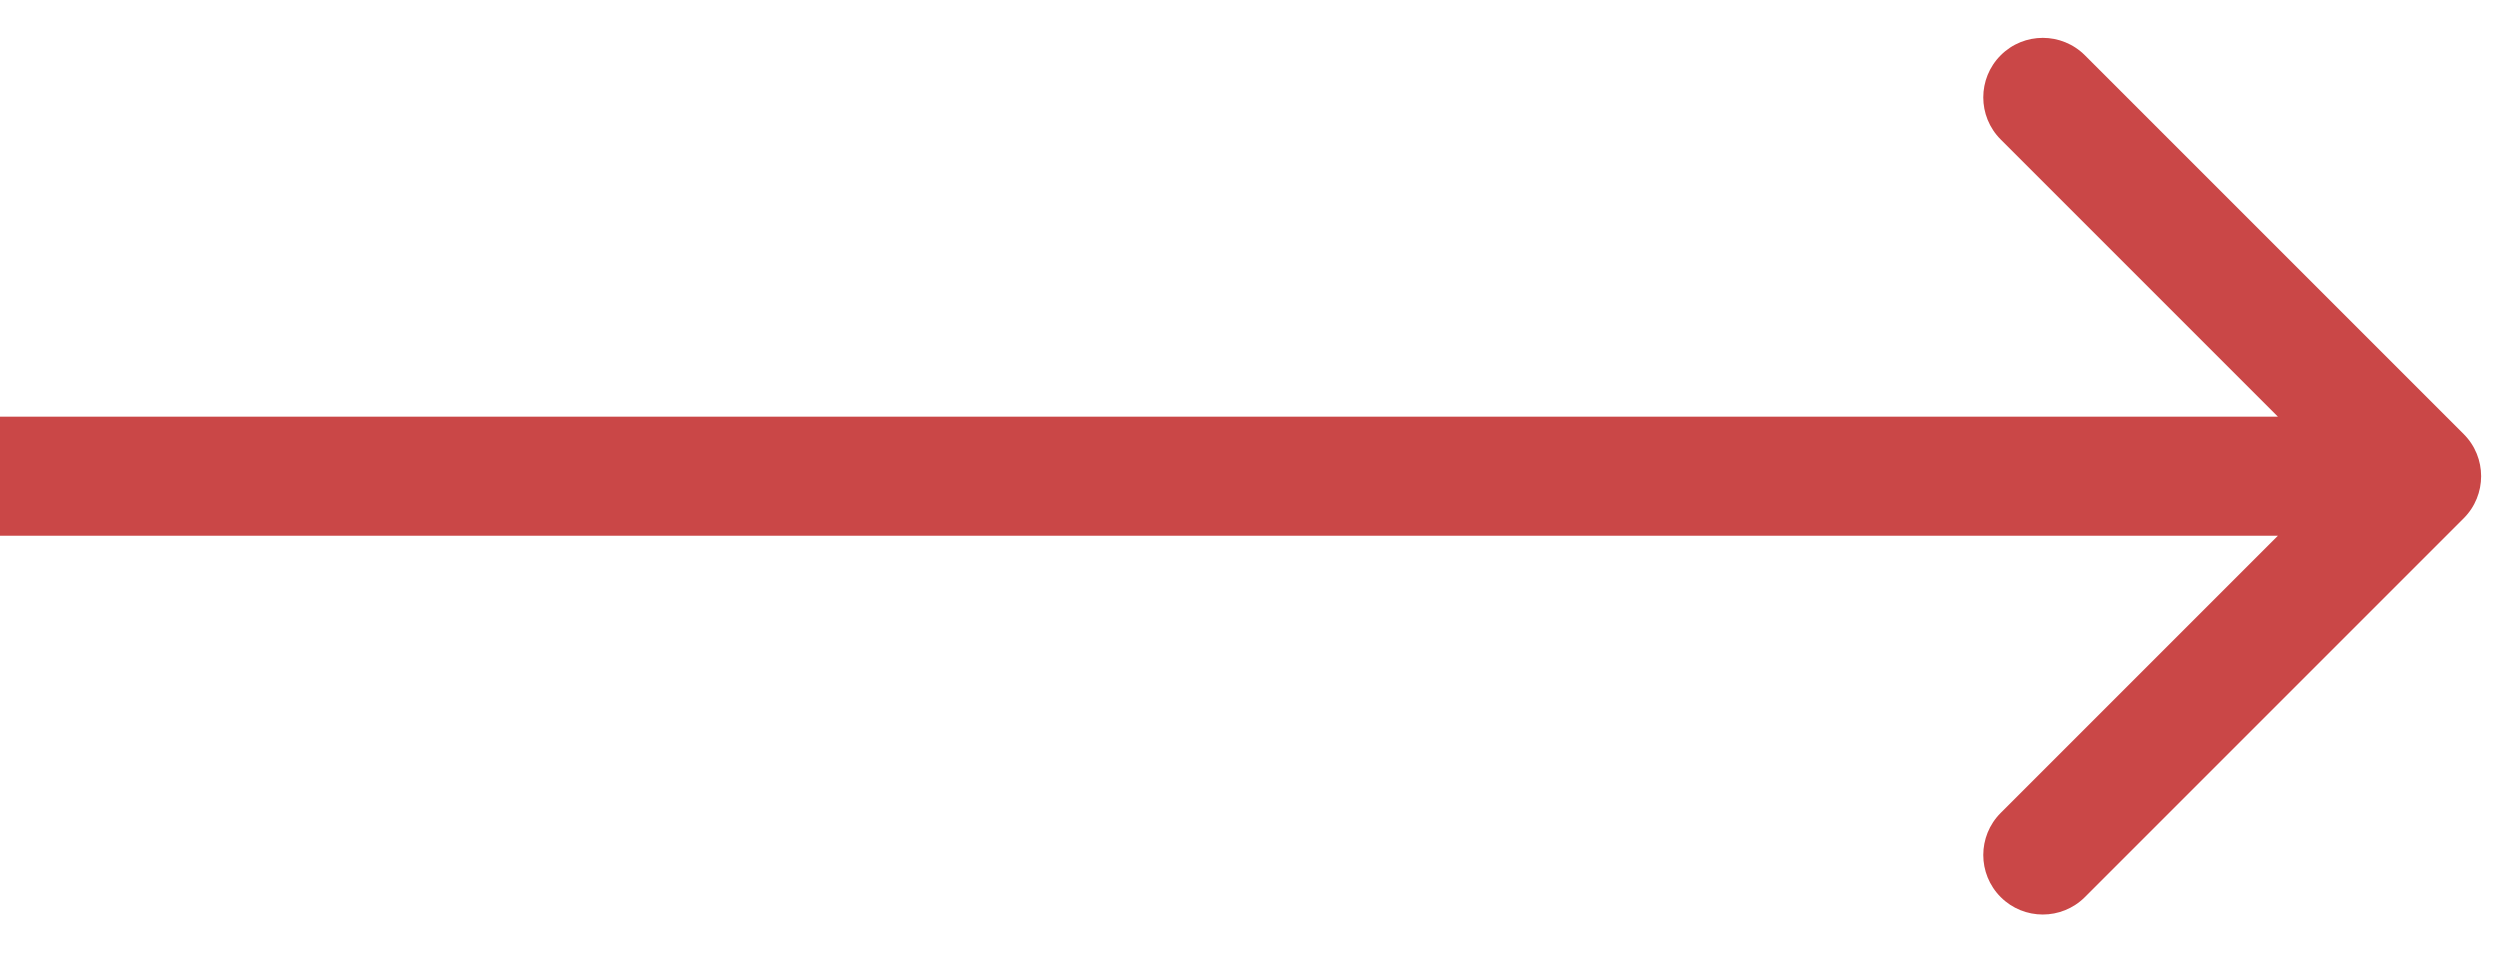
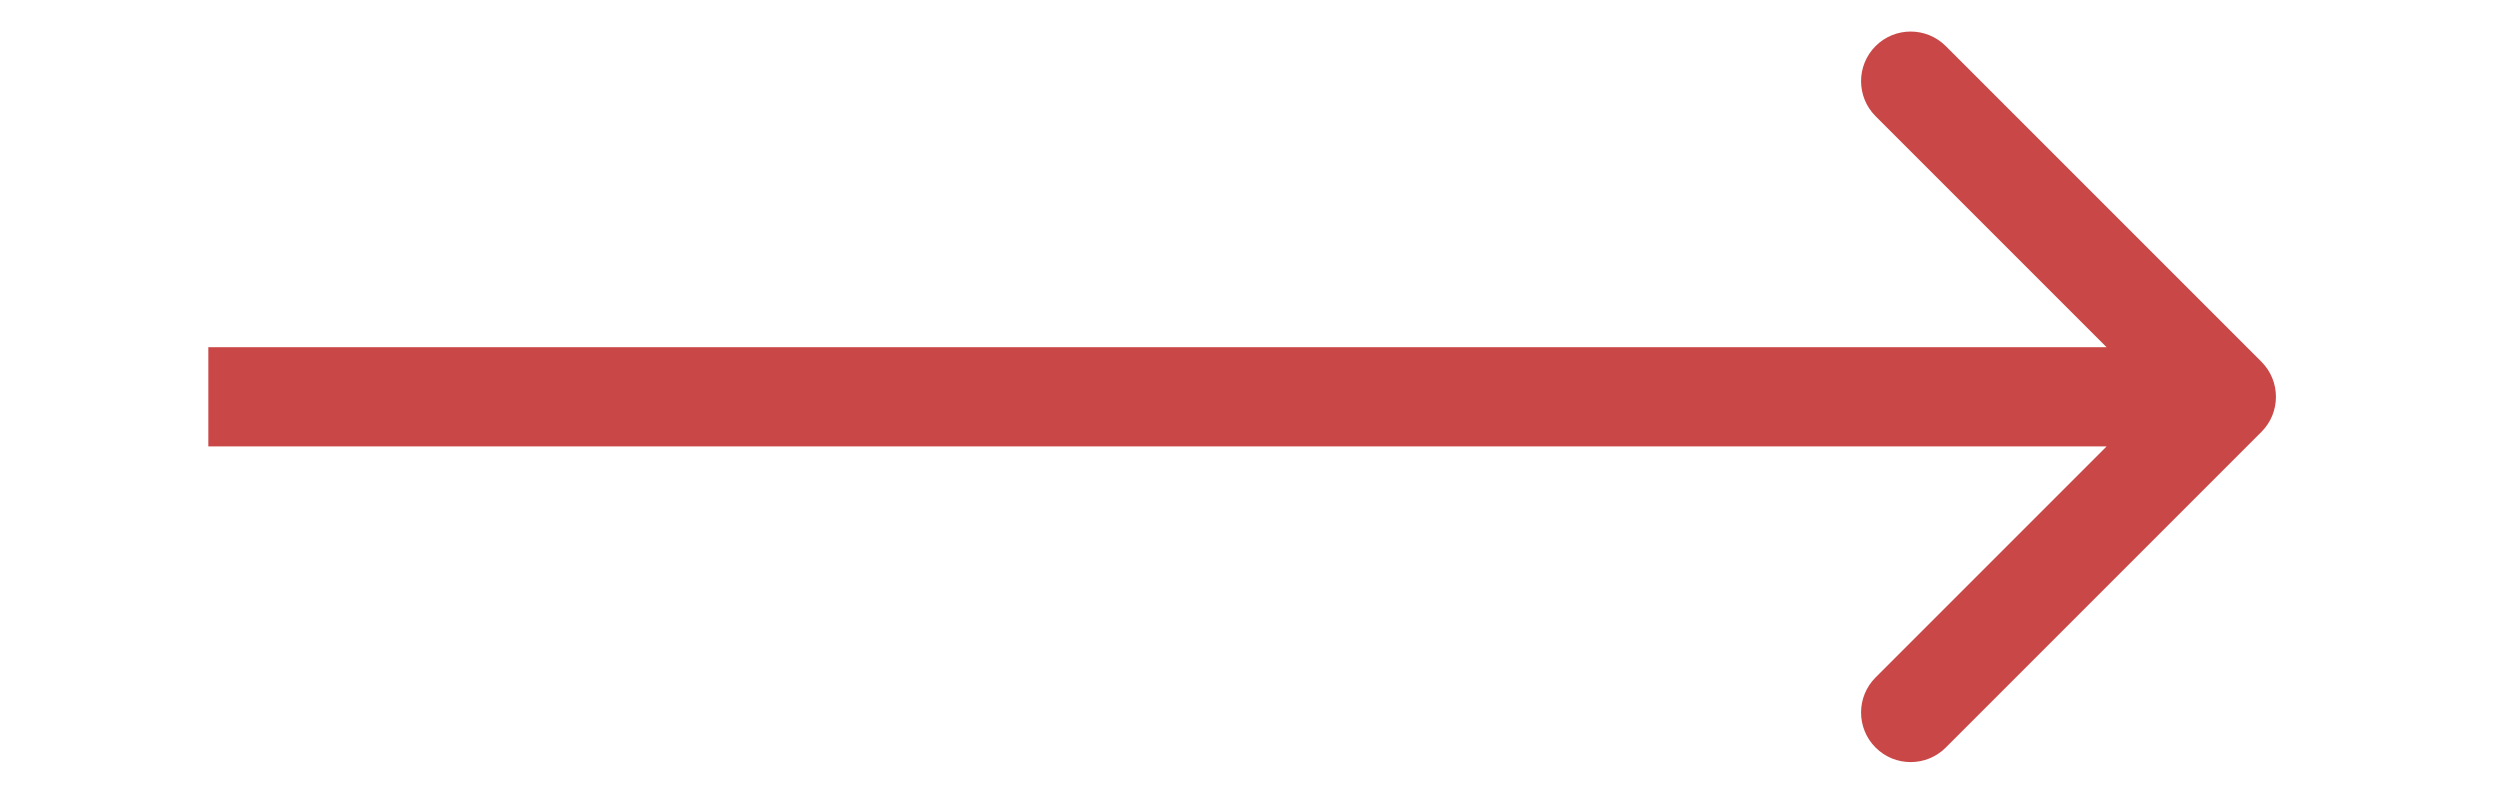
- <svg xmlns="http://www.w3.org/2000/svg" width="63" height="24" viewBox="0 0 63 24" fill="none">
+ <svg xmlns="http://www.w3.org/2000/svg" width="63" height="20px" viewBox="0 0 63 24" fill="none">
  <path d="M62.085 13.061C62.671 12.475 62.671 11.525 62.085 10.939L52.539 1.393C51.953 0.808 51.003 0.808 50.418 1.393C49.832 1.979 49.832 2.929 50.418 3.515L58.903 12L50.418 20.485C49.832 21.071 49.832 22.021 50.418 22.607C51.003 23.192 51.953 23.192 52.539 22.607L62.085 13.061ZM0 13.5H61.024V10.5H0V13.5Z" fill="#CA4747" />
</svg>
